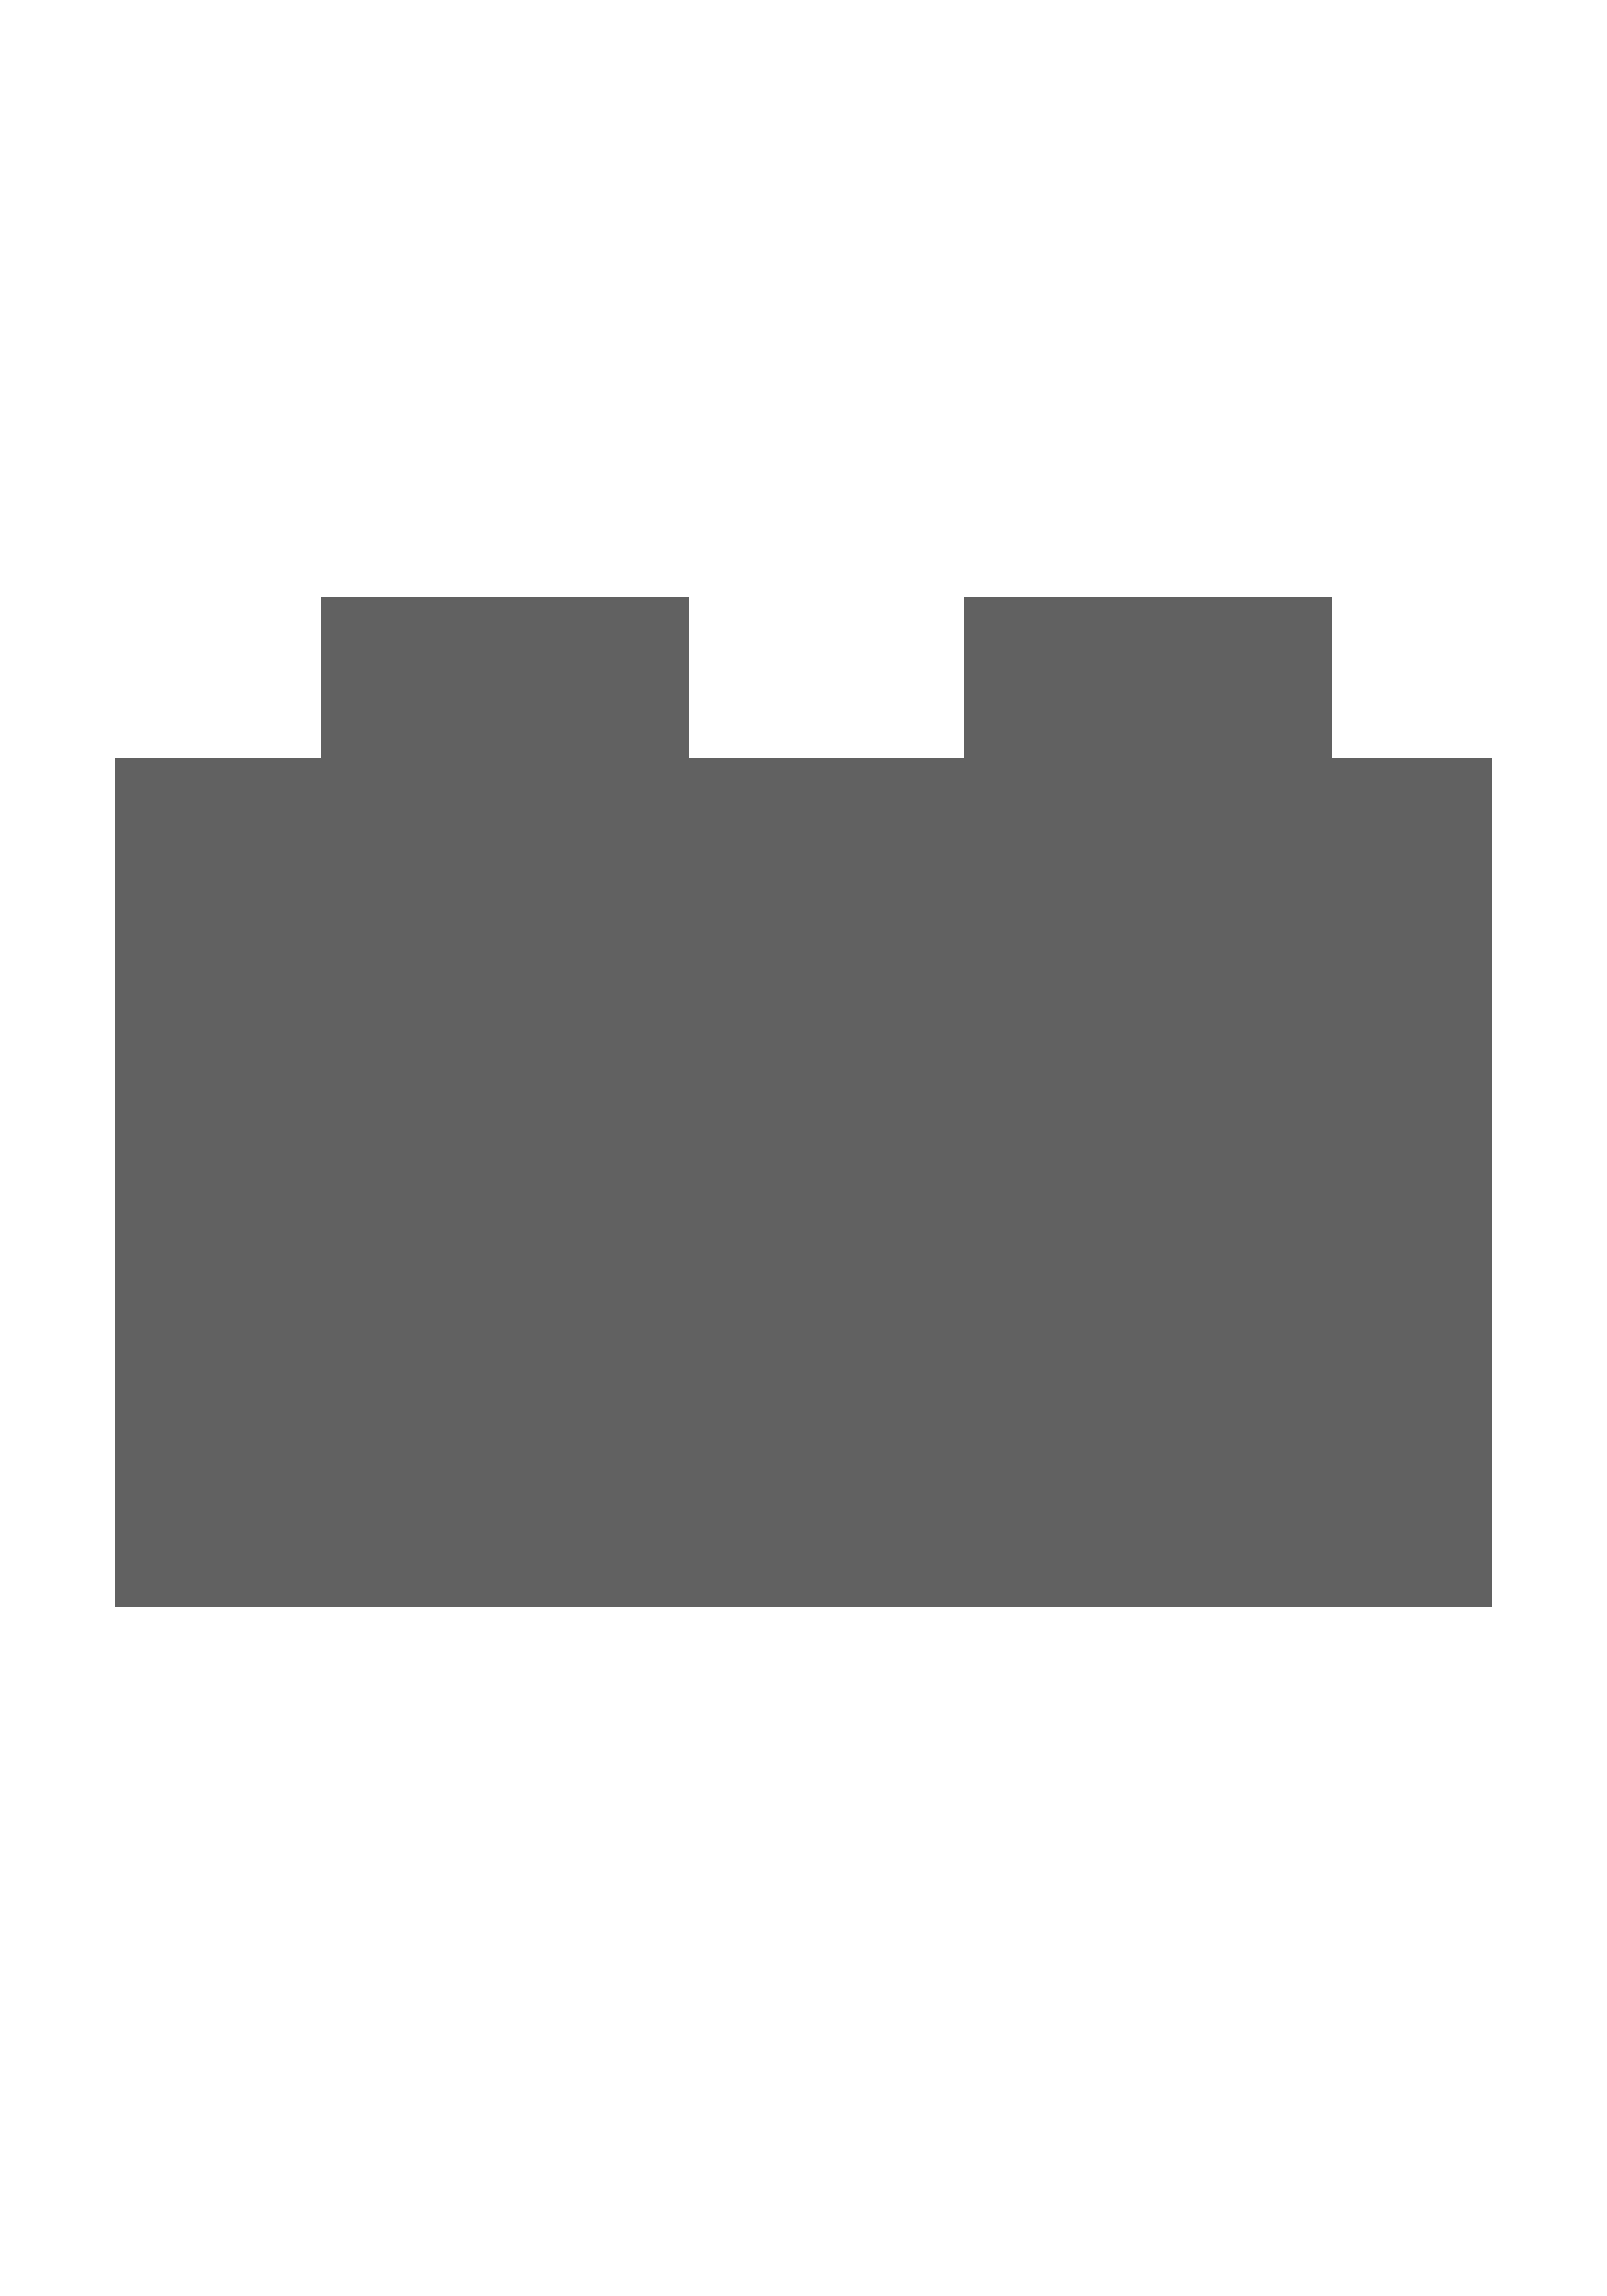
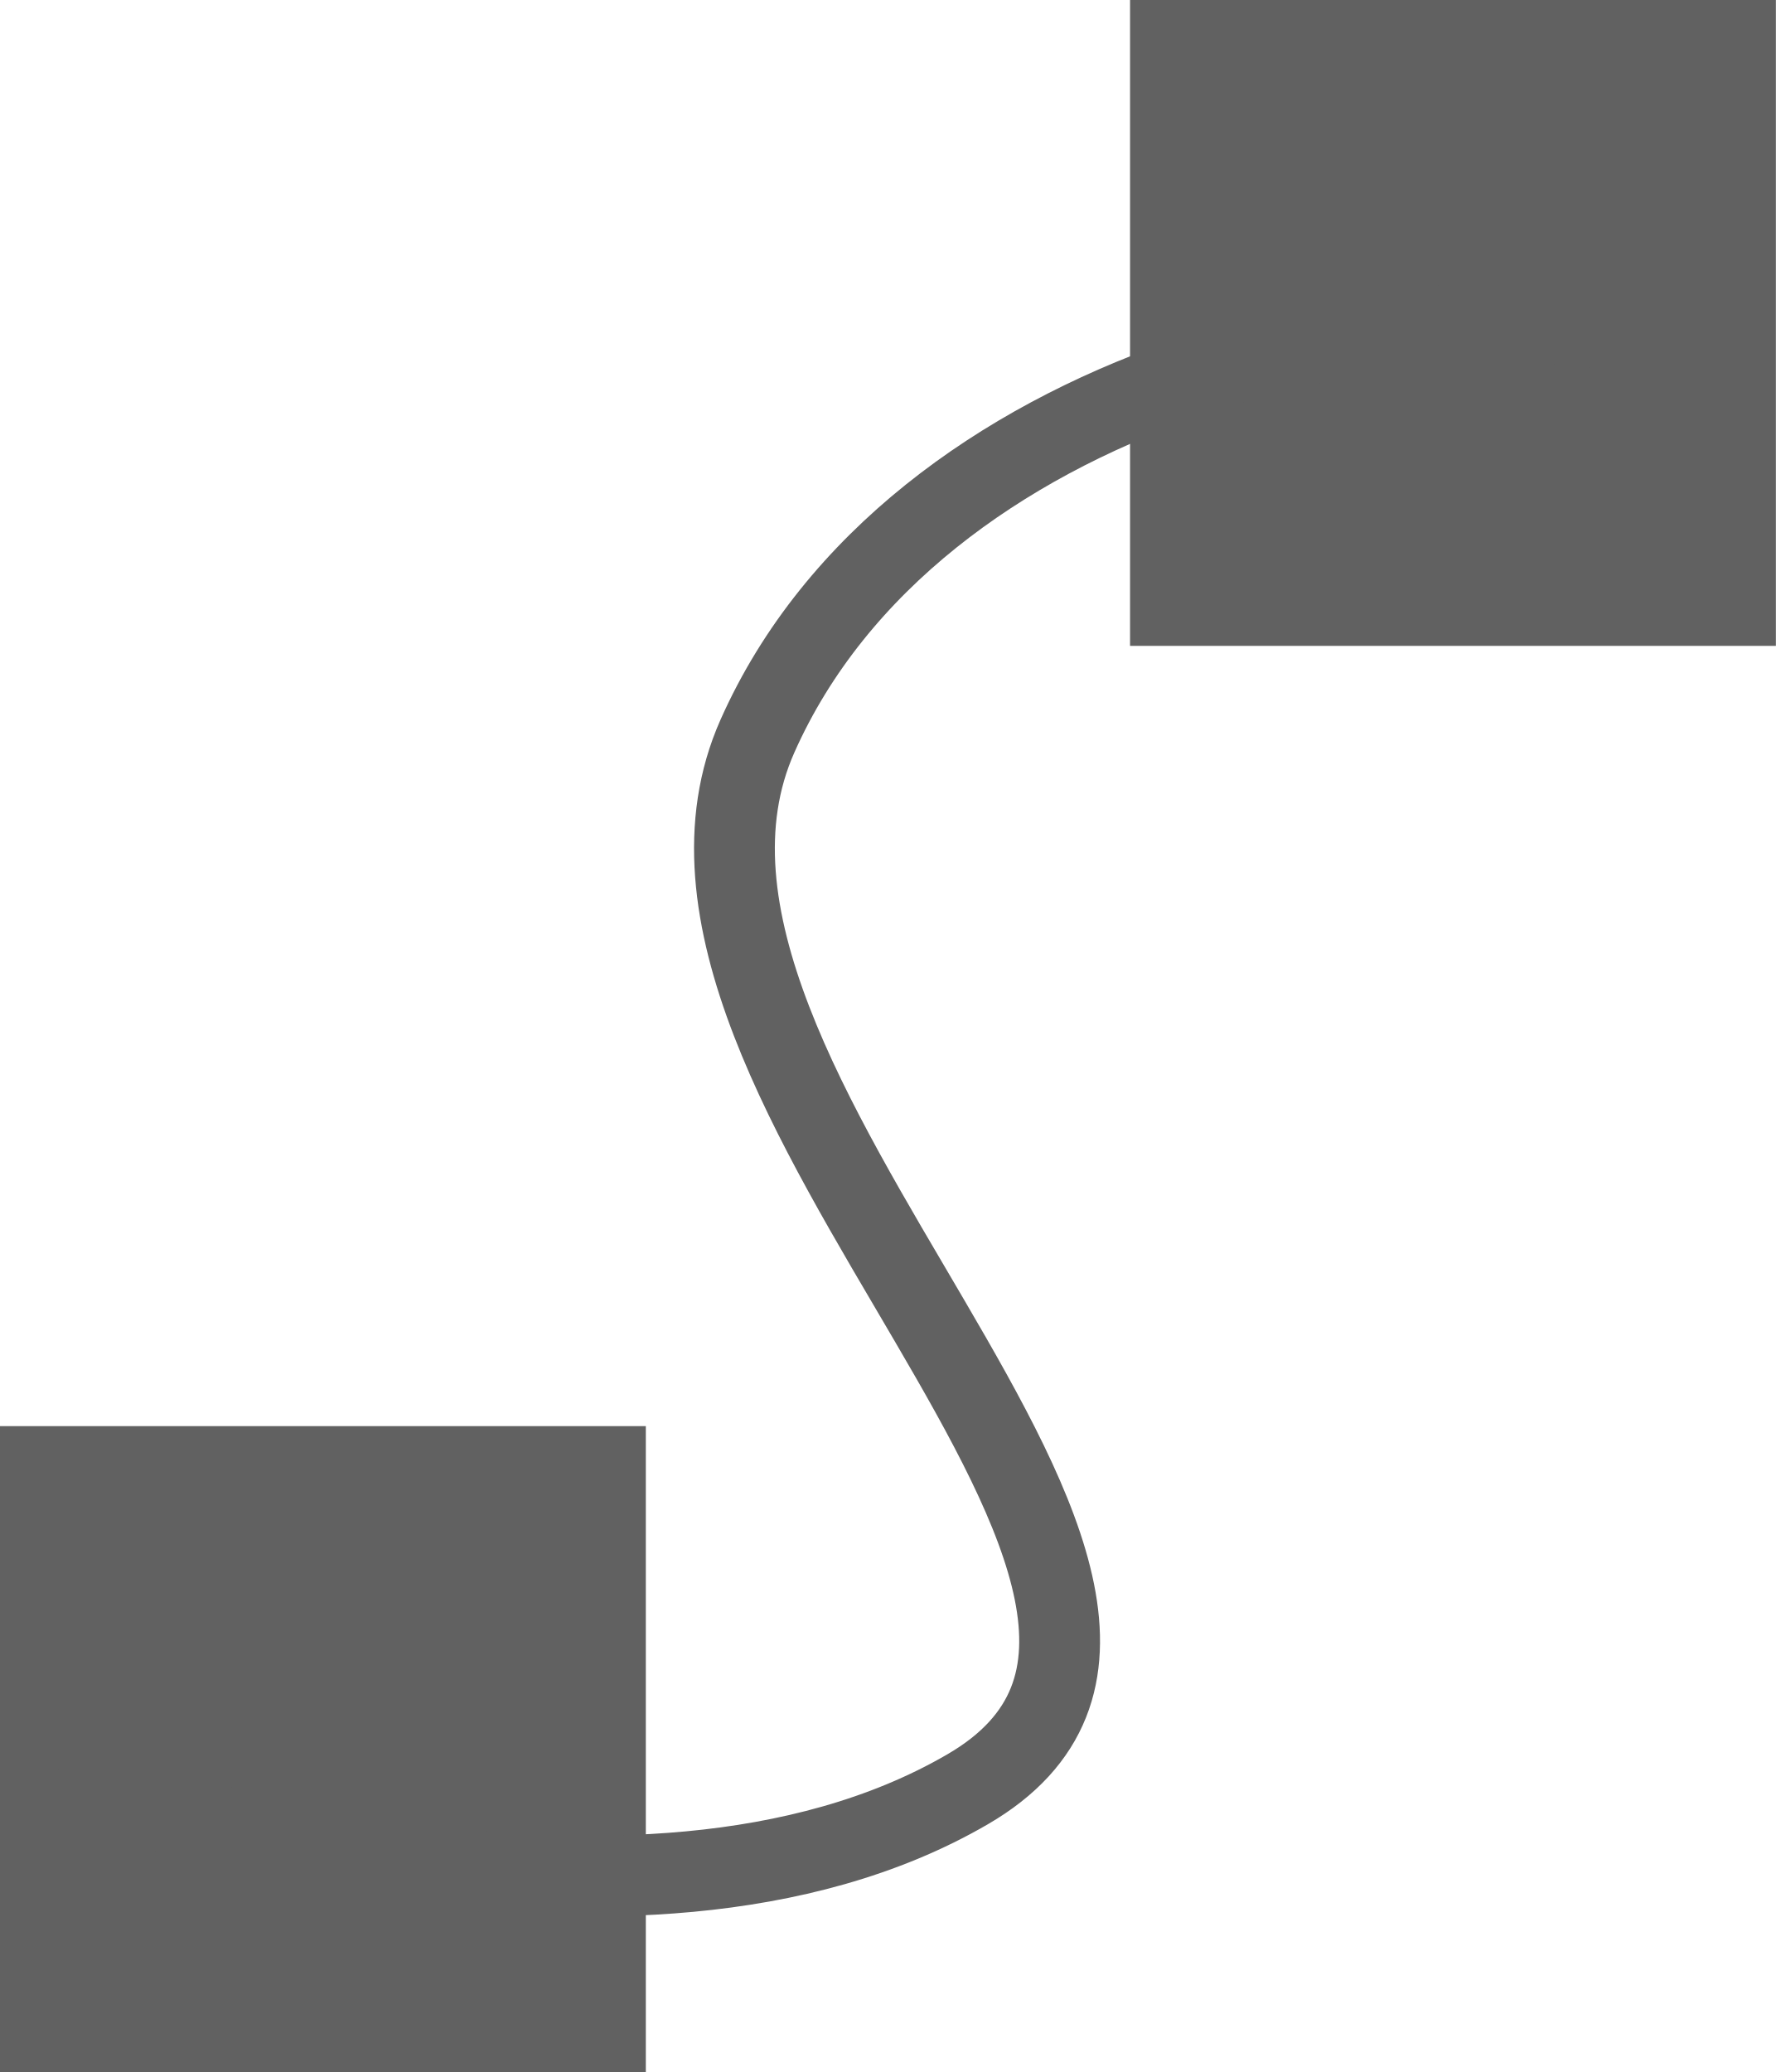
- <svg xmlns="http://www.w3.org/2000/svg" class="jp-icon3" fill="#616161" version="1.1" x="-50px" y="0px" viewBox="15 0 70 100" enable-background="new 0 0 100 100" xml:space="preserve">
-   <g class="jp-icon3" fill="#616161">
-     <path fill-rule="evenodd" clip-rule="evenodd" d="M80,70H20V33h9v-7h16v7h12v-7h16v7h7V70z" />
-   </g>
+ <svg xmlns="http://www.w3.org/2000/svg" id="Layer_1" data-name="Layer 1" viewBox="0 0 60 70">
+   <defs>
+     <style>.cls-1{fill:#616161;}.cls-2{fill:none;stroke:#616161;stroke-linecap:round;stroke-miterlimit:10;stroke-width:2.73px;}</style>
+   </defs>
+   <rect class="cls-1" y="48.18" width="21.82" height="21.82" />
+   <rect class="cls-1" x="38.18" width="21.82" height="21.82" />
+   <path class="cls-2" d="M8.18,75.45s18.17,6.59,29.51,0-12.37-23.72-7.1-35.58S53,24.05,62.22,26.69" transform="translate(-5 -15)" />
</svg>
